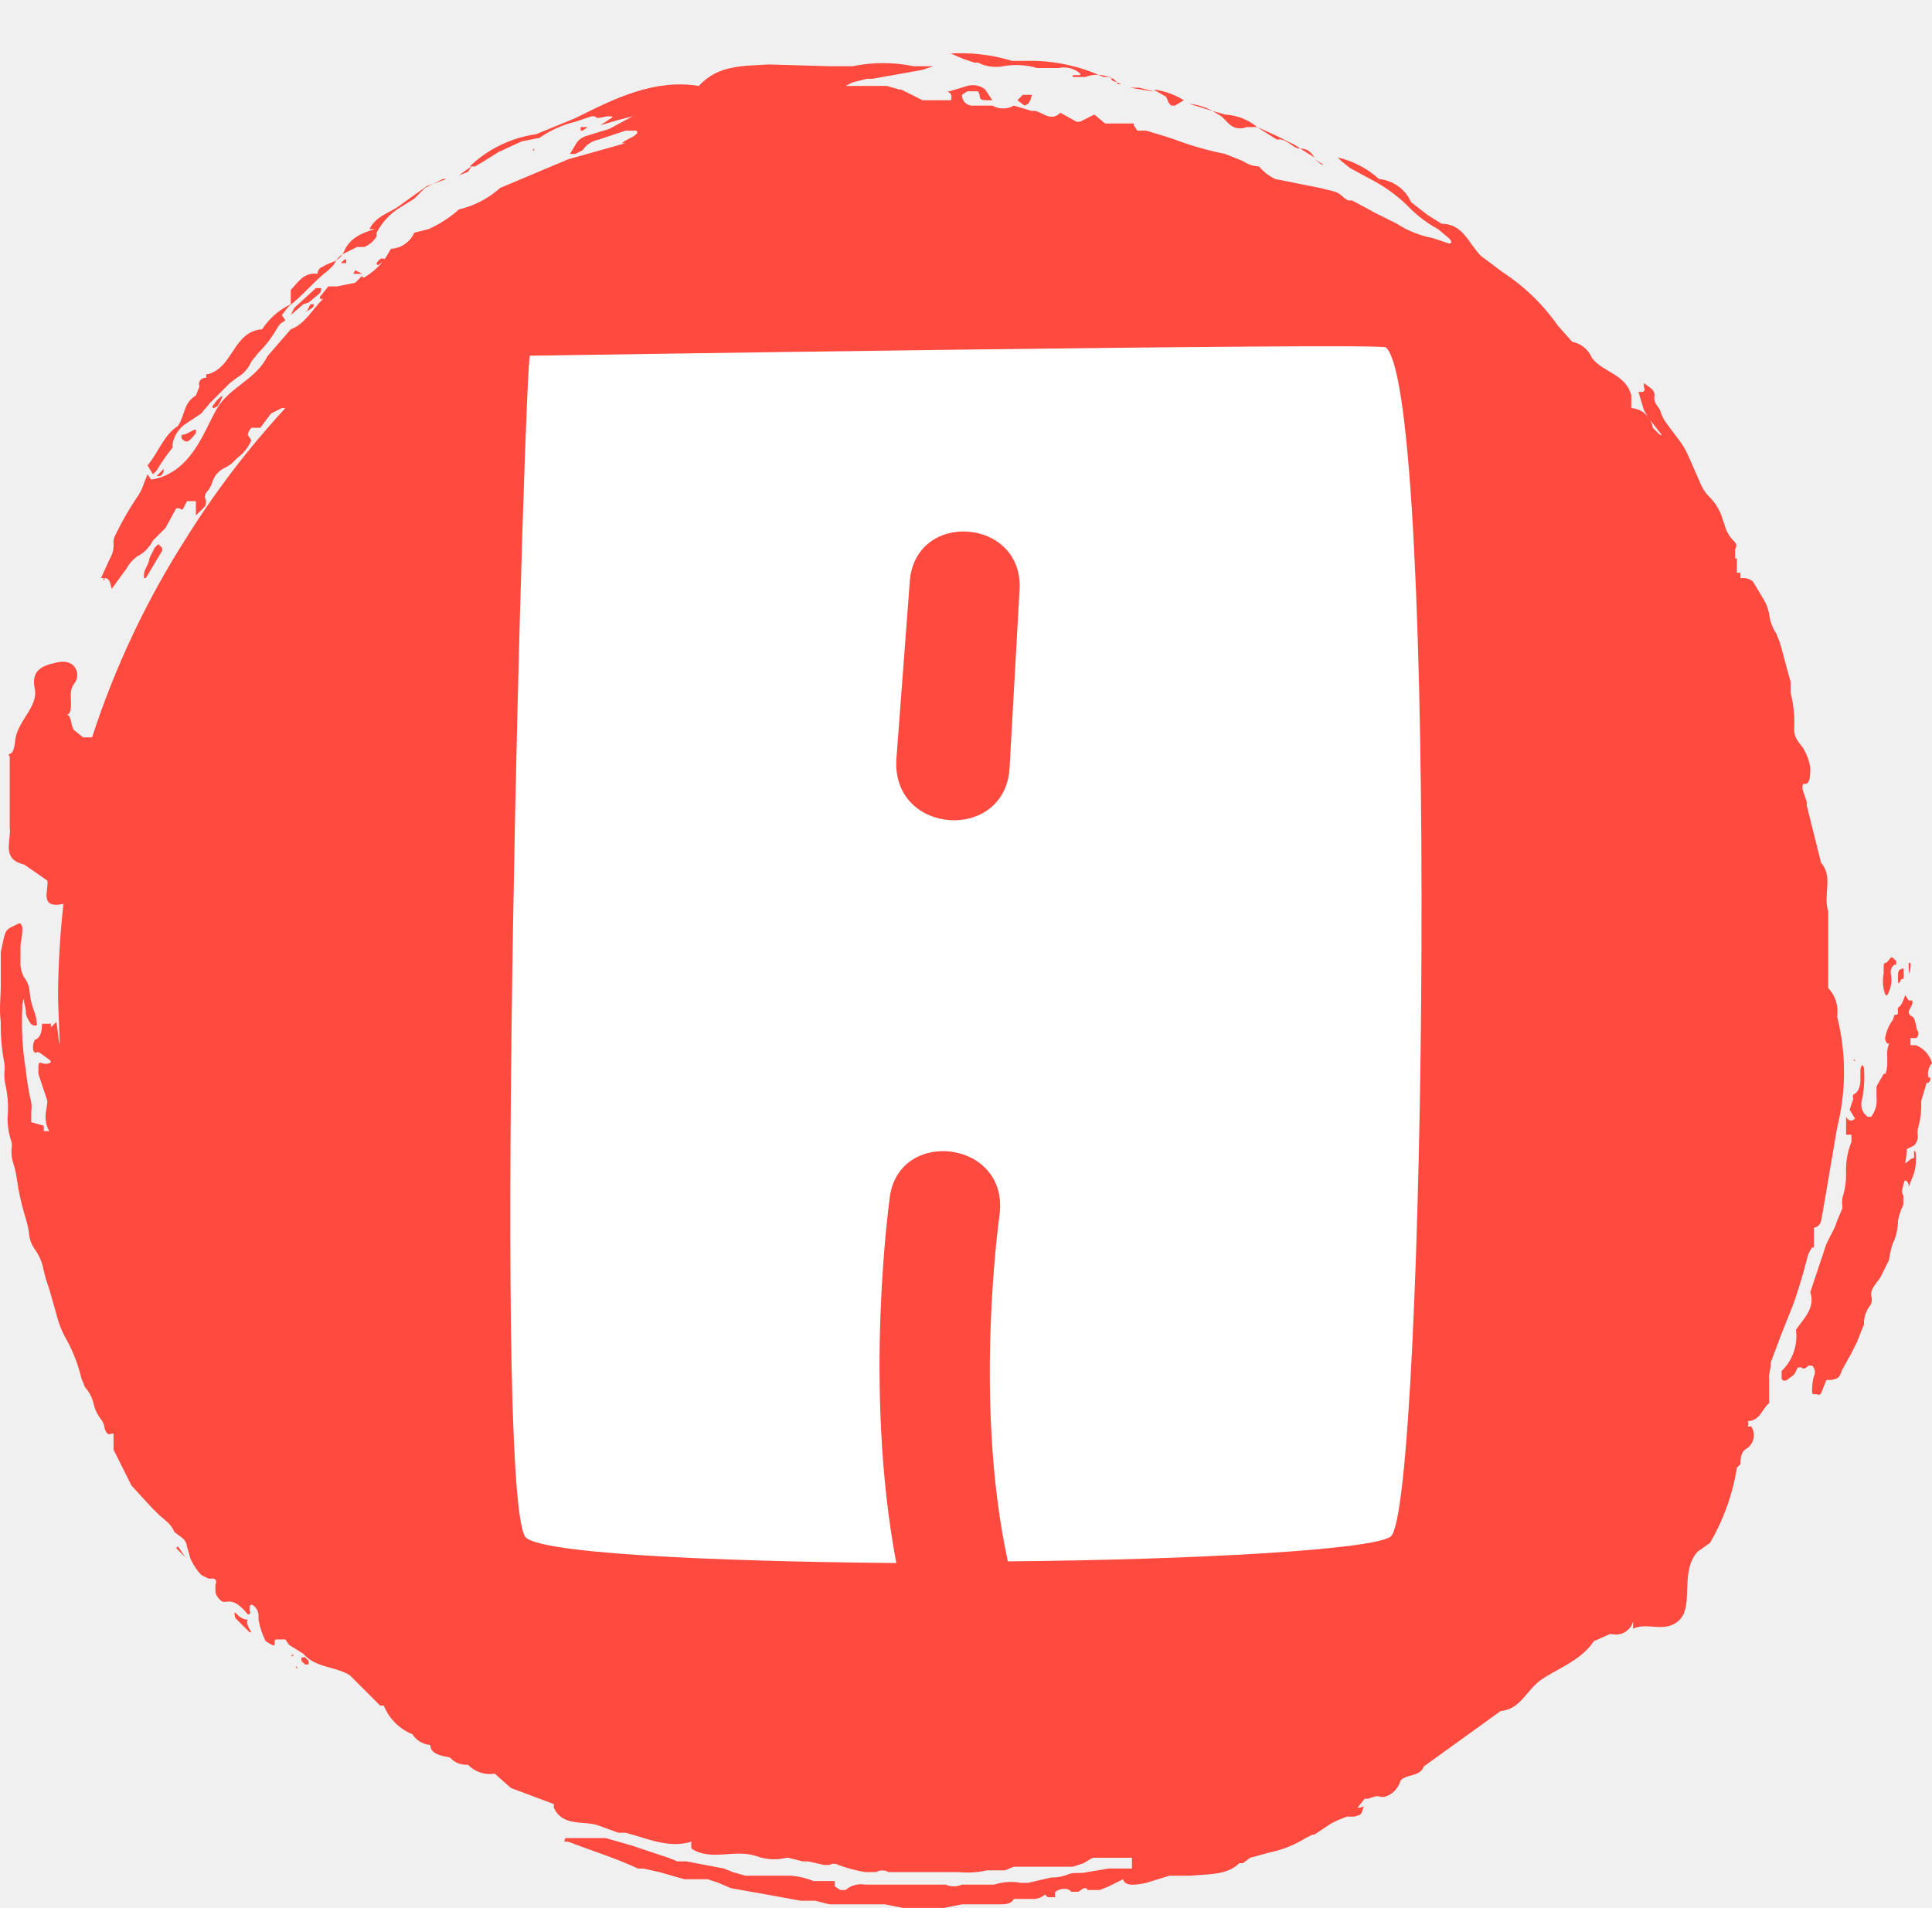
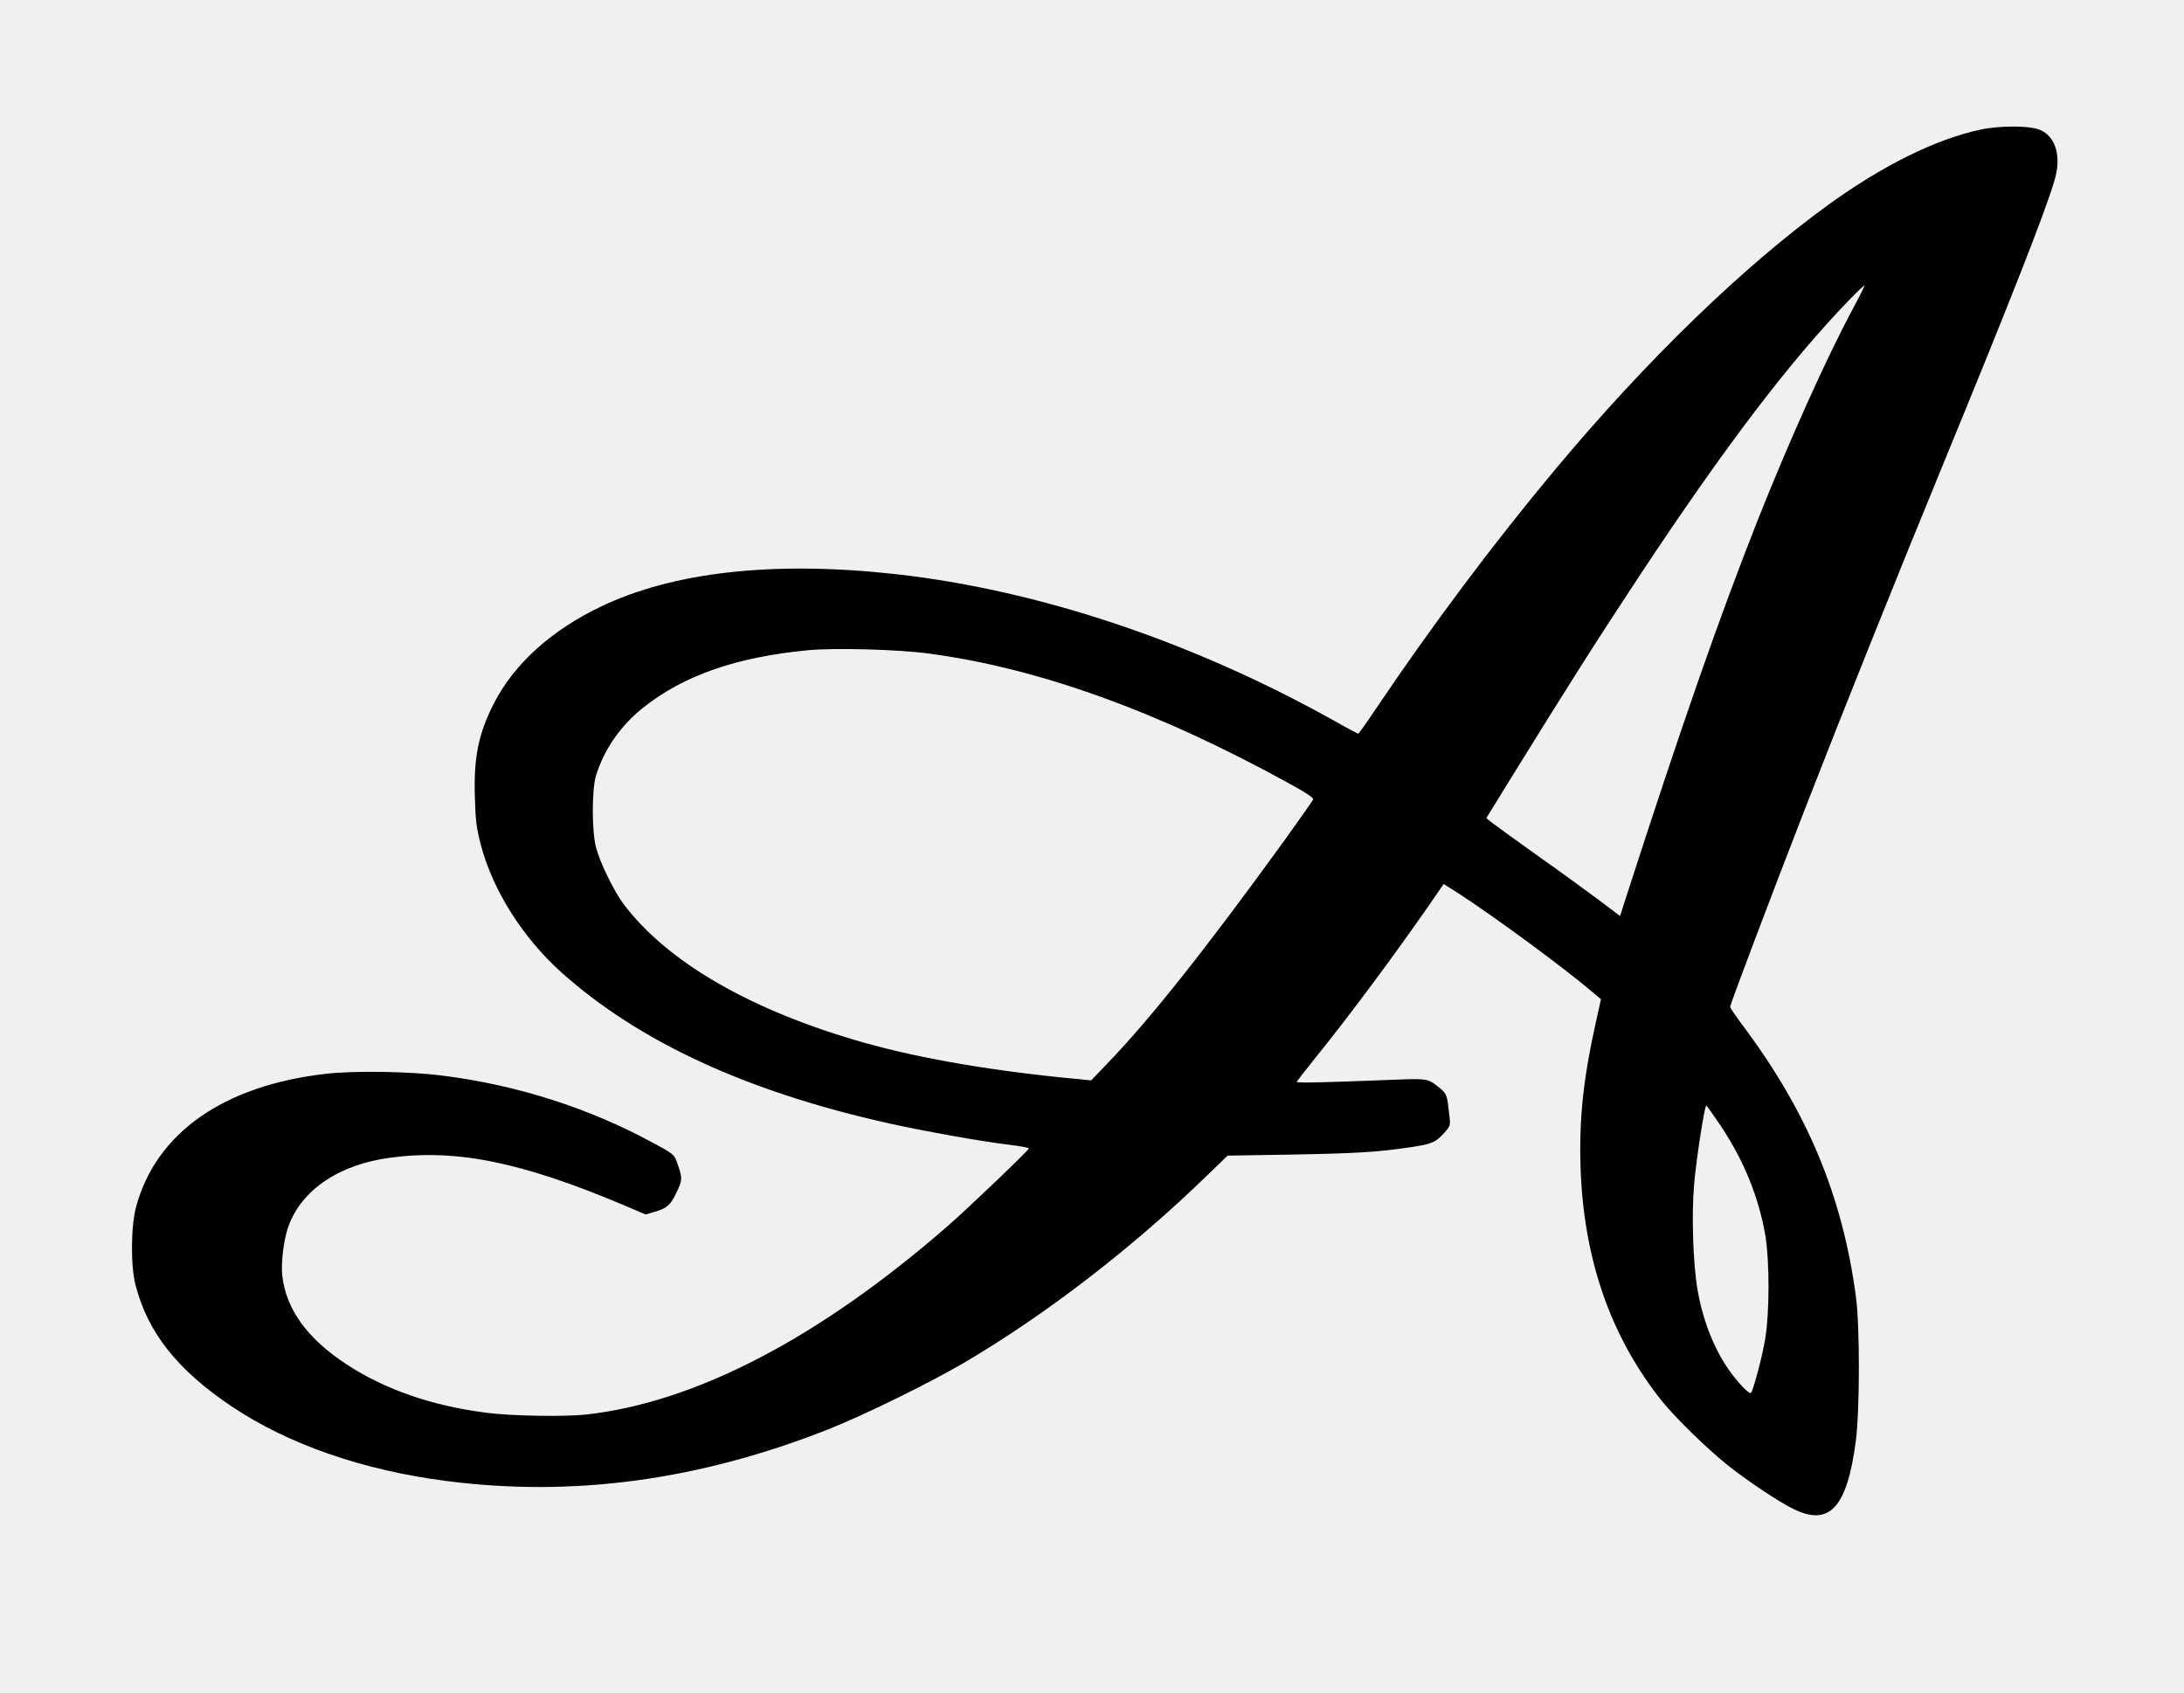
- <svg xmlns="http://www.w3.org/2000/svg" width="308.761" height="304.916" viewBox="0 0 106.008 104.687" class="css-1j8o68f" version="1.1" id="svg23">
-   <defs id="SvgjsDefs2684" />
-   <g id="SvgjsG2685" featurekey="rootContainer" transform="matrix(0.9820593,0,0,0.9820593,-0.05456052,0)" fill="#ff4a3f">
-     <g id="g17">
-       <path d="M19.8 15.3h.5l-.4-.2zm.5.1zm.8-.7c0 .1 0 .1.1.1l.4-.3c-.2-.1-.3-.1-.5.2zm.4-.2zm-4.1 2.3zm-.2.6l.3-.2c.1-.1.1-.2.1-.2h-.2l-.2.4c-.1-.1-.1 0 0 0zm2.2-2.9h-.1l-.2.2h.3zm-2.1 2.4l.6-.5c.1-.1.1-.2.1-.3h-.3l-1.2 1.1-.2.4.7-.6zm-1.1.8z" id="path3" />
-       <path d="M9.7 25v-.2a1.7 1.7 0 0 1 .7-1.1l.9-.6.5-.6.7-.7.4-.4.4-.3a1.9 1.9 0 0 0 .8-.9l.4-.5a5.9 5.9 0 0 0 1-1.3l.2-.3.3-.2-.2-.3.4-.5c.8-.6 1.4-1.4 2.2-2l.3-.3a1.4 1.4 0 0 1 .5-.6l.8-.4h.4a1.4 1.4 0 0 0 .7-.6V13a3.5 3.5 0 0 1 1.3-1.4l.8-.5.2-.2.4-.4 1-.5h.2l-1.1.4-1.4 1c-.6.5-1.4.6-1.8 1.4h.3c-.7.2-1.4.5-1.7 1.2s-.8.6-1.2.9a.4.4 0 0 0-.3.4c-.8-.1-1.1.5-1.5.9v.8a3.9 3.9 0 0 0-1.6 1.4c-1.6.1-1.6 2.1-3 2.5h-.1a.2.2 0 0 0 0 .2c-.3 0-.5.2-.4.5l-.2.5c-.7.4-.6 1.1-1 1.7-.8.5-1.1 1.5-1.7 2.2l.3.5.2-.2a11.6 11.6 0 0 1 .9-1.3zM53.9 3.3l.6.2h.2a2.2 2.2 0 0 0 1.4.2 4.1 4.1 0 0 1 1.9.1h1.2a1.4 1.4 0 0 1 1.2.3.1.1 0 0 1 0 .1H60a.1.1 0 0 0 0 .1h.7a1.8 1.8 0 0 1 1.3 0c.2 0 .1.1.2.2l.5.2h-.2c-.2-.4-.5-.4-.8-.4a9.7 9.7 0 0 0-4.3-.9h-.8A9.8 9.8 0 0 0 53 3h.2zm7.3 3.1zM50.3 4.7zm10.9 1.7h.2-.2zM19 14.7zm32.1-10zm17.6 2.2a.9.9 0 0 0 1 .2h.6a3.1 3.1 0 0 0-1.8-.7l-.7-.2.5.3zm-3.4-1.3c0 .1.1.2.2.3h.2l.5-.3a4.2 4.2 0 0 0-1.7-.6l.7.4zm7.4 2.7l.8.5c-.2-.3-.4-.5-.8-.5z" id="path5" />
-       <path d="M99 76.1l.6-1.6.6-1.5c.2-.5.6-1.8.8-2.6a1.7 1.7 0 0 1 .3-.7h.1v-1.1c.5-.1.4-.6.5-.9l.8-4.7a12.7 12.7 0 0 0 0-6.2 1.9 1.9 0 0 0-.5-1.6v-4.3c-.3-.9.3-1.9-.4-2.7L101 45a.4.4 0 0 0 0-.2l-.2-.6a.5.5 0 0 1 0-.4h.1c.3 0 .3-.5.3-.9a3 3 0 0 0-.4-1.1l-.3-.4a1.1 1.1 0 0 1-.2-.7 6.7 6.7 0 0 0-.2-2v-.6c-.2-.7-.4-1.5-.6-2.2l-.2-.5a2.5 2.5 0 0 1-.4-1.1 2.5 2.5 0 0 0-.3-.8l-.6-1a.8.8 0 0 0-.6-.2h-.1V32h-.2v-.8H97V31a.4.4 0 0 0 0-.1v-.2c.1-.2.1-.3-.1-.5a1.8 1.8 0 0 1-.4-.6l-.2-.6a2.9 2.9 0 0 0-.7-1.2 2.2 2.2 0 0 1-.5-.7l-.7-1.6a4.3 4.3 0 0 0-.6-1l-.6-.8a2.4 2.4 0 0 1-.4-.8l-.2-.3a.6.6 0 0 1-.1-.5.5.5 0 0 0-.2-.4l-.4-.3v.2c.1.2 0 .3-.1.3h-.2l.3 1 .3.5.7.9h-.1l-.2-.2-.2-.2a1.3 1.3 0 0 0-1.2-1.1v-.7c-.3-1.2-1.6-1.3-2.2-2.1a1.5 1.5 0 0 0-1.1-.9l-.8-.9a11.3 11.3 0 0 0-3.1-3l-.8-.6-.4-.3c-.7-.7-1-1.8-2.2-1.8l-.8-.5-.9-.7a2.2 2.2 0 0 0-1.8-1.3 5.1 5.1 0 0 0-2.3-1.2l.2.2.5.4 1.3.7a8.5 8.5 0 0 1 2.1 1.6 6.8 6.8 0 0 0 1.5 1.1l.6.5c.1.1.2.2.1.3H81l-.9-.3a5.6 5.6 0 0 1-2-.8l-1.2-.6-1.3-.7h-.2c-.3-.1-.4-.4-.8-.5l-.8-.2-2.5-.5a2.6 2.6 0 0 1-.9-.7 1.7 1.7 0 0 1-.9-.3l-1-.4a18.1 18.1 0 0 1-2.8-.8l-.6-.2-1-.3h-.5l-.2-.3v-.1h-1.6l-.6-.5-.4.2-.4.2h-.2l-.9-.5c-.6.6-1.1-.2-1.6-.1l-1-.3a1.2 1.2 0 0 1-1.2 0h-1.2a.6.6 0 0 1-.5-.6l.3-.2h.6a.7.7 0 0 1 .1.3c0 .2.2.2.5.2h.2l-.4-.6a1.1 1.1 0 0 0-1-.2l-1 .3H53c.3.2.2.3.2.5h-1.6l-.4-.2-.8-.4h-.1l-.7-.2h-2.3l.4-.2.8-.2h.3l1.7-.3 1.1-.2.6-.2h-1.1a8.4 8.4 0 0 0-3.4 0h-1.3L43 3.6c-1.4.1-2.8 0-3.9 1.2-2.5-.4-4.7.7-6.9 1.8l-2.2.9a6.7 6.7 0 0 0-3.7 1.8h.3l.5-.3.8-.5 1.3-.6 1-.2a6 6 0 0 1 2-.9l.9-.3h.2c.1.2.5 0 .7 0h.2c.1 0 .1.1 0 .1l-.6.4 1-.3.8-.2-1.3.7-1.3.4a1 1 0 0 0-.6.5l-.3.5h.3l.4-.2a1.4 1.4 0 0 1 .9-.6l1.5-.5h.5a.1.1 0 0 1 .1.2c-.2.2-.6.3-.8.5h.2l-3.2.9-3.8 1.6a5.2 5.2 0 0 1-2.3 1.2 6.6 6.6 0 0 1-1.7 1.1l-.8.2a1.5 1.5 0 0 1-1.3.9l-.3.5a3.7 3.7 0 0 1-1.2 1.1h-.1v-.1l-.2.2-.2.2-1 .2h-.5l-.4.5c-.1.1-.1.2 0 .2h.1c-.6.6-1 1.4-1.8 1.7L15 19.9c-.6 1.2-1.8 1.6-2.6 2.6s-1.4 3.9-3.9 4.3l-.2-.3-.2.5a2.7 2.7 0 0 1-.4.8 16.9 16.9 0 0 0-1.2 2.1.8.8 0 0 0-.1.5 1.4 1.4 0 0 1-.2.8l-.5 1.1h.2c.3 0 .3.3.4.6l.8-1.1a2.2 2.2 0 0 1 .6-.7 2 2 0 0 0 .9-.9l.3-.3.4-.4.6-1.1h.2c.1.1.1.1.2 0l.2-.4h.5v.8l.5-.5a.5.5 0 0 0 0-.5.4.4 0 0 1 .1-.3 1.5 1.5 0 0 0 .3-.5 1.3 1.3 0 0 1 .8-.9l.3-.2.3-.3a2.4 2.4 0 0 0 .8-1l-.2-.3c0-.1.1-.3.2-.4h.5l.6-.8.6-.3h.2a48.8 48.8 0 0 0-5.5 7.2h-.1.1a48.4 48.4 0 0 0-5.3 11.2h-.5l-.5-.4c-.2-.2-.1-.7-.4-.9h.1c.3-.5-.1-1.2.3-1.7s.1-1.4-.9-1.2-1.5.5-1.3 1.5-1 1.8-1.1 2.9-.5.5-.3.9v3.9c.1.8-.5 1.8.8 2.1l1.3.9c.1.5-.5 1.6.9 1.3a49.2 49.2 0 0 0-.3 5c0 1.1.1 2.2.1 3.3v-.4c-.1-.4-.1-.8-.2-1.3l-.3.3v-.2h-.5c0 .5-.1.8-.4.9a.9.9 0 0 0-.1.5c0 .1.1.3.2.2s.4.2.7.4-.2.3-.4.2-.2.1-.2.3v.3l.5 1.5c0 .3-.1.6-.1.9a1.7 1.7 0 0 0 .2.8h-.3v-.3l-.7-.2v-.6a1.5 1.5 0 0 0 0-.5 14.6 14.6 0 0 1-.3-1.8 16.6 16.6 0 0 1-.2-3.5.9.9 0 0 1 .1-.5v.2a2.9 2.9 0 0 1 .1.5.8.8 0 0 0 .1.4c.1.2.2.4.4.4s.1-.1.1-.2a2.1 2.1 0 0 0-.1-.5 4.2 4.2 0 0 1-.3-1.3 1.5 1.5 0 0 0-.3-.7 1.6 1.6 0 0 1-.2-.9v-.8c0-.3.1-.6.1-.9a.5.5 0 0 0-.1-.4h-.1c-.8.4-.7.2-1 1.6V55c0 .7-.1 1.4 0 2.1a10.8 10.8 0 0 0 .2 2.3 1.8 1.8 0 0 1 0 .5 3.1 3.1 0 0 0 .1.9 5.9 5.9 0 0 1 .1 1.3 3.9 3.9 0 0 0 .2 1.7 1.2 1.2 0 0 1 0 .4 2.1 2.1 0 0 0 .1.8 4.9 4.9 0 0 1 .2.9 14 14 0 0 0 .5 2.2 5 5 0 0 1 .2 1 1.7 1.7 0 0 0 .3.7 2.9 2.9 0 0 1 .5 1.2 8.5 8.5 0 0 0 .3 1l.4 1.4a5.4 5.4 0 0 0 .6 1.5 8.5 8.5 0 0 1 .8 2.1l.2.5a2.1 2.1 0 0 1 .5 1 2.1 2.1 0 0 0 .4.8 1 1 0 0 1 .2.5c.1.3.2.4.4.3h.1v.9l.5 1 .5 1 1.1 1.2.4.4c.3.3.7.5.9 1l.4.3a.7.7 0 0 1 .3.5l.2.7a3.3 3.3 0 0 0 .6.9l.4.2h.3a.2.2 0 0 1 .1.3 2.5 2.5 0 0 0 0 .5.9.9 0 0 0 .4.5h.2c.4-.1.8.2 1.2.7h.1c0-.1.1-.1 0-.2v-.2c0-.1.1-.2.2-.1a.7.7 0 0 1 .3.6v.2a4.3 4.3 0 0 0 .4 1.2c.5.3.5.3.5.1s0-.2.2-.2h.4l.2.3.8.5c.7.8 1.8.7 2.6 1.2l1.7 1.7h.2a2.9 2.9 0 0 0 1.6 1.6 1.3 1.3 0 0 0 1 .6c0 .5.6.6 1.1.7a1.2 1.2 0 0 0 .8.4h.2a1.7 1.7 0 0 0 1.5.5l.9.8 2.4.9v.2c.5 1.1 1.7.7 2.5 1l1.1.4h.4c1.2.3 2.4.9 3.7.5a.7.7 0 0 0 0 .4c1.1.7 2.4 0 3.6.4a2.9 2.9 0 0 0 1.7.1h.1l.8.2h.3l.9.2h.3a.5.5 0 0 1 .5 0 7.9 7.9 0 0 0 1.5.4h.6a.7.7 0 0 1 .7 0h3.9a5 5 0 0 0 1.6-.1h1l.5-.2H60l.6-.2.5-.3h2.2v.6H62l-1.2.2c-.4.1-.7 0-1 .1a2.4 2.4 0 0 1-1 .2l-1.3.3h-.4a3.1 3.1 0 0 0-1.5.1h-1.8a1.1 1.1 0 0 1-.9 0h-4.5a1.3 1.3 0 0 0-1.1.3H47l-.3-.2v-.3h-1.2a4.1 4.1 0 0 0-1.3-.3h-2.5l-.7-.2-.5-.2-2.1-.4h-.5l-.5-.2-2.1-.7-1.4-.4h-2.2c-.1 0-.1.1-.1.2h.2c1.3.5 2.6.9 3.9 1.5h.3l.9.2 1.4.4h1.3l.6.2.7.3 1.7.3 1.1.2 1.1.2h.8l.8.2h3.1l1 .2h2.3l1-.2H56c.4 0 .6-.1.7-.3h1a1 1 0 0 0 .8-.3c-.1.1 0 .1.1.2h.4v-.2c0-.1 0-.1.2-.2s.6-.1.7.1h.4l.3-.2c.2 0 .2 0 .2.1h.7l.5-.2.8-.4c.1.3.4.4 1.3.2l1.3-.4h1.2c.9-.1 2 0 2.7-.7h.2l.4-.3 1.1-.3a6.1 6.1 0 0 0 2-.8l.4-.2h.1l.9-.6.4-.2.5-.2h.4c.4-.1.4-.1.5-.4s0-.1-.2-.1h-.1l.4-.5h.2c.3-.1.5-.2.7-.1h.2a1.3 1.3 0 0 0 .9-.9c.3-.4 1.1-.2 1.3-.8l4.3-3.1c1.1-.1 1.4-1.1 2.2-1.7s2.3-1.1 3-2.2l.9-.4h.1a1 1 0 0 0 1.2-.7v.4c.8-.4 1.8.3 2.6-.5s0-2.7 1-3.8l.7-.5a12.1 12.1 0 0 0 1.5-4.2l.2-.2c0-.3 0-.7.4-.9a.9.9 0 0 0 .2-1.2h-.2a.3.3 0 0 0 0-.3c.7 0 .8-.7 1.2-1V77a.5.5 0 0 1 0-.2 3.8 3.8 0 0 0 .1-.7zM5.9 32.2z" id="path7" />
-       <path d="M26.4 9.3l-.3.2-.4.3.5-.2zm6.1-2h.1l.3-.2h-.4zm-2.6 1l-.1.1h.1v-.1zm-1.5 1.4zm1.3-.2zm-6.3 3.1zM9.2 26.2l-.4.4H9a.4.4 0 0 0 .2-.4zm3-3.5a2.1 2.1 0 0 0 .3-.6 1.5 1.5 0 0 0-.5.5c-.1.1-.1.2 0 .2zM11 24.2V24c-.2 0-.5.3-.8.3v.2c.3.3.4.2.8-.3zm3 66.2zM73.9 9.2h.1l-.5-.3zm-2.5-1.4c.5-.1.8.4 1.2.5h.1l-.3-.2-1-.5-1.1-.5.3.2zM52.8 3.1zm11.7 2h-.1l-1.2-.2h.5zm2 .7l1.3.4a3.3 3.3 0 0 0-1.3-.4zm-9 0a1 1 0 0 0 .2-.5h-.5l-.3.3.4.3zm9 1.6zM49.9 4.2zm2.9.7zM48.5 4zm13.8 2.1a.5.5 0 0 0 0 .1zm44.8 52.3h-.3V58h.3c.1 0 .2-.3.1-.4s-.1-.7-.3-.8a.3.3 0 0 1-.2-.3l.2-.4a.4.4 0 0 0 0-.2h-.2l-.2-.3c-.1.3-.2.6-.4.7a.5.5 0 0 0 0 .2c0 .1 0 .2-.1.2h-.1a1.1 1.1 0 0 1-.1.3 2.3 2.3 0 0 0-.4.9.4.4 0 0 0 .1.4h.1a1.7 1.7 0 0 0-.1.8v.4a1.8 1.8 0 0 1-.1.5h-.1l-.4.7v.6a1.5 1.5 0 0 1-.3 1.1h-.2l-.2-.2a.9.9 0 0 1-.1-.8 6.5 6.5 0 0 0 .1-1.7c0-.1-.1-.2-.1-.2a.5.5 0 0 0-.1.3v.6c0 .2-.1.6-.3.7s-.1.2-.1.3l-.2.6.3.5c-.2.2-.4.1-.5-.1v1h.3v.4a4.2 4.2 0 0 0-.3 1.4 3.3 3.3 0 0 0 0 .4 4 4 0 0 1-.2 1.3 2 2 0 0 0 0 .6l-.3.7a3.2 3.2 0 0 1-.3.7l-.3.6-.9 2.7c.3.9-.4 1.5-.8 2.1a2.7 2.7 0 0 1-.8 2.3v.4c0 .1.1.2.3.1l.4-.3.2-.4h.2c.1.1.2.1.4-.1h.2a.5.5 0 0 1 .1.6 2.9 2.9 0 0 0-.1.8c0 .1 0 .2.1.2h.2c.1.1.2 0 .3-.3l.2-.5h.3c.4-.1.4-.1.6-.6l.5-.9.3-.6.4-1a1.6 1.6 0 0 1 .3-1 .6.6 0 0 0 .1-.6c0-.2 0-.3.2-.6l.3-.4.5-1a4.7 4.7 0 0 1 .2-.9 3 3 0 0 0 .3-1.3 3.8 3.8 0 0 1 .3-.9v-.5c-.1-.2-.1-.2 0-.6s.1-.2.2-.2a.4.4 0 0 1 .1.3l.2-.5a2.3 2.3 0 0 0 .2-.9v-.3c0-.1 0-.3-.1-.3v.4c-.2 0-.3.2-.5.3a6.4 6.4 0 0 0 .1-.8l.4-.2a.7.7 0 0 0 .2-.6 1.4 1.4 0 0 1 0-.3 4.8 4.8 0 0 0 .2-1.4v-.2l.3-1h.1a.3.3 0 0 0 .1-.3h-.1a.9.9 0 0 1 .2-.8 1.5 1.5 0 0 0-.9-1zm-1.2 7.8zm-.2-9.9zm0 0zM9.1 30.8a.3.3 0 0 0 0-.2l-.2-.2-.2.2-.3.6c0 .3-.3.6-.3.9v.2h.1zm96.3 24.8h.1a1.7 1.7 0 0 0 .2-1.2.5.5 0 0 1 .2-.5h.1v-.2l-.2-.2h-.1c-.1.1-.2.3-.3.3s-.1.1-.1.3v.3a2.2 2.2 0 0 0 .1 1.2zM13.2 90.1c-.1 0 0 .2 0 .3l.8.8h.1c-.2-.3-.3-.6-.2-.7a.9.9 0 0 1-.5-.2zm.8.3zm92.3-35.7h.1a2 2 0 0 0 0-.6c-.3.1-.3.1-.3.6s.1.1.2 0z" id="path9" />
-       <path d="M106.7 62a.6.6 0 0 0 .1-.5c0-.1-.1-.2-.1-.1h-.2v.2c0 .4.1.5.2.4zm.1-8.2h-.1v.6a1 1 0 0 0 .1-.6zM17.1 92.6h-.2v.2l.2.2h.2v-.2zm86.6-33.3c0-.1 0-.1-.1-.1zM9.9 86.5l.5.5-.4-.6z" id="path11" />
-       <circle cx="10.5" cy="87.1" transform="rotate(-24.8 10.4 87.159)" id="circle13" />
-       <path d="M9.7 30.1h-.1v.2-.2h.1zm83.2-6.6l-.2-.3h-.1zm-14.7 77.1zM5.9 32.2zm-.1.2a.3.3 0 0 0 .1-.2v.2zm1.9-4.9zM61.5 2.4zm42.8 58.2v.1-.1zM16.4 92.5h-.1c.1.1.2 0 .1-.1zm.2.7h.1l-.1-.1v.1zm73.9-71.3zm15.2 34.4zM14.6 91.7zm92.1-37zm-.8 11.4zM34.6 0z" id="path15" />
-     </g>
-   </g>
-   <g id="SvgjsG2686" featurekey="nameFeature-0" transform="matrix(2.284354,0,0,2.284354,27.98006,-5.60952)" fill="#ffffff">
-     <path d="M9.6 16.48 l-0.32 4.24 c-0.08 1.8 2.6 1.96 2.72 0.2 l0.24 -4.28 c0.12 -1.76 -2.56 -1.96 -2.64 -0.16 z M0.48 11 l0 0 c0.04 0 20.48 -0.32 20.56 -0.2 c1.28 1.12 0.96 27.8 0.12 28.56 c-0.4 0.32 -4.64 0.56 -9.2 0.6 c-0.84 -3.84 -0.2 -8.32 -0.2 -8.32 c0.24 -1.8 -2.44 -2.12 -2.64 -0.4 c0 0.04 -0.64 4.52 0.16 8.76 c-4.56 -0.04 -8.68 -0.24 -8.92 -0.64 c-0.8 -1.44 0 -28.28 0.12 -28.36 z" id="path20" />
+ <svg xmlns="http://www.w3.org/2000/svg" version="1.0" width="1280pt" height="992pt" viewBox="0 0 1280 992" preserveAspectRatio="xMidYMid meet">
+   <g transform="translate(0,992) scale(0.1,-0.1)" fill="#000000" stroke="none">
+     <path d="M11606 9160 c-259 -55 -570 -209 -886 -437 -498 -360 -1067 -910 -1604 -1553 -360 -431 -725 -918 -1054 -1407 -53 -79 -98 -143 -102 -143 -3 0 -71 36 -150 81 -830 462 -1726 761 -2560 854 -714 79 -1303 14 -1730 -191 -290 -139 -506 -335 -624 -564 -92 -179 -120 -318 -113 -549 4 -144 9 -182 36 -286 70 -264 245 -541 470 -743 457 -409 1090 -701 1921 -886 217 -48 547 -107 718 -127 56 -7 102 -16 102 -20 0 -10 -351 -346 -475 -454 -753 -657 -1481 -1036 -2124 -1106 -126 -13 -440 -8 -581 11 -320 41 -595 137 -818 283 -232 152 -356 324 -378 523 -8 76 10 218 38 291 79 212 298 359 597 398 387 52 769 -26 1366 -278 l129 -55 51 15 c75 22 93 38 130 114 36 75 36 85 0 184 -14 38 -24 46 -138 107 -373 203 -794 338 -1227 393 -195 26 -526 31 -695 11 -595 -69 -990 -346 -1107 -778 -31 -113 -33 -345 -4 -458 71 -279 245 -499 564 -713 331 -222 768 -374 1258 -437 745 -96 1481 4 2239 303 207 82 586 268 790 387 482 283 990 674 1430 1101 l120 116 370 6 c378 7 507 14 700 43 128 19 148 28 199 84 36 40 37 43 31 98 -14 128 -15 130 -58 166 -71 57 -65 56 -313 46 -349 -14 -524 -18 -524 -11 0 3 46 62 101 131 200 246 473 614 683 917 l77 112 87 -55 c207 -134 617 -435 787 -580 l48 -40 -31 -140 c-72 -323 -97 -560 -89 -834 16 -546 175 -1004 480 -1385 77 -95 259 -273 377 -368 116 -93 310 -223 395 -263 208 -100 310 11 361 396 24 179 25 676 1 852 -79 589 -284 1081 -661 1585 -42 56 -76 106 -76 112 0 14 236 639 437 1156 218 561 550 1390 828 2065 375 912 579 1431 635 1619 42 137 12 253 -77 297 -56 28 -237 30 -357 4z m-751 -1058 c-150 -279 -374 -778 -550 -1222 -231 -584 -448 -1206 -784 -2247 l-26 -82 -120 91 c-66 49 -230 169 -365 264 -135 96 -257 185 -272 197 l-27 22 120 195 c364 589 531 852 794 1250 490 739 862 1228 1209 1588 49 51 91 91 93 88 2 -2 -30 -66 -72 -144z m-5415 -2012 c645 -85 1352 -340 2123 -766 95 -52 137 -80 133 -90 -3 -7 -76 -111 -162 -231 -464 -641 -792 -1055 -1044 -1316 l-95 -99 -70 7 c-489 45 -924 119 -1261 214 -663 188 -1156 473 -1412 816 -54 73 -134 236 -158 325 -26 93 -26 341 -1 424 47 153 143 292 276 398 237 189 546 297 966 337 155 15 525 5 705 -19z m4644 -2767 c138 -207 225 -423 263 -648 24 -149 24 -446 -1 -599 -15 -95 -67 -293 -83 -319 -7 -11 -54 34 -109 105 -98 127 -171 304 -205 498 -26 149 -36 440 -20 620 13 148 61 460 71 460 3 0 41 -53 84 -117z" />
  </g>
</svg>
